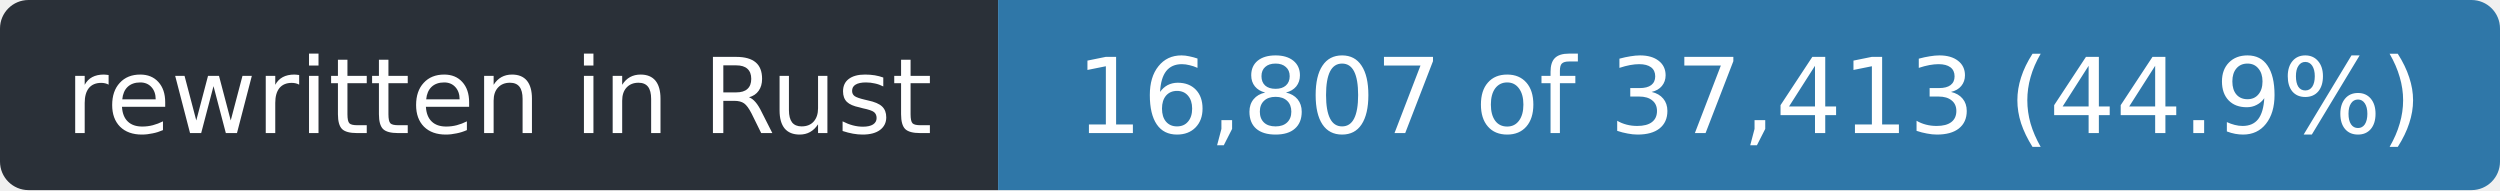
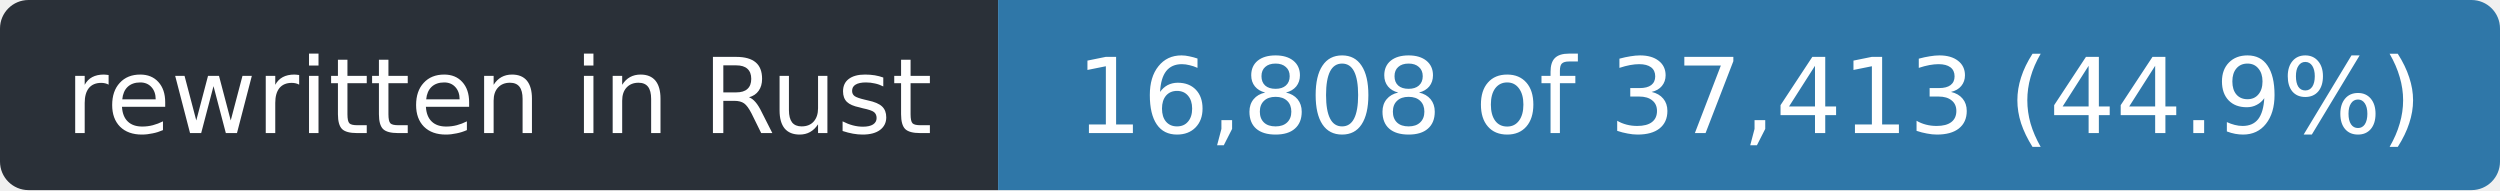
- <svg xmlns="http://www.w3.org/2000/svg" width="263" height="20" role="img" aria-label="rewritten in Rust: 16,807 of 37,413 (44.9%)">
+ <svg xmlns="http://www.w3.org/2000/svg" width="263" height="20" role="img" aria-label="rewritten in Rust: 16,808 of 37,413 (44.9%)">
  <clipPath id="r">
    <rect width="263" height="20" rx="3" />
  </clipPath>
  <g clip-path="url(#r)">
    <rect width="105" height="20" fill="#2a3038" />
    <rect x="105" width="158" height="20" fill="#2f77a8" />
  </g>
  <g fill="#fff" font-family="Verdana,Geneva,DejaVu Sans,sans-serif" font-size="11" text-anchor="middle">
    <text x="52.5" y="14" textLength="93">rewritten in Rust</text>
-     <text x="184.0" y="14" textLength="146">16,807 of 37,413 (44.9%)</text>
+     <text x="184.0" y="14" textLength="146">16,808 of 37,413 (44.9%)</text>
  </g>
</svg>
